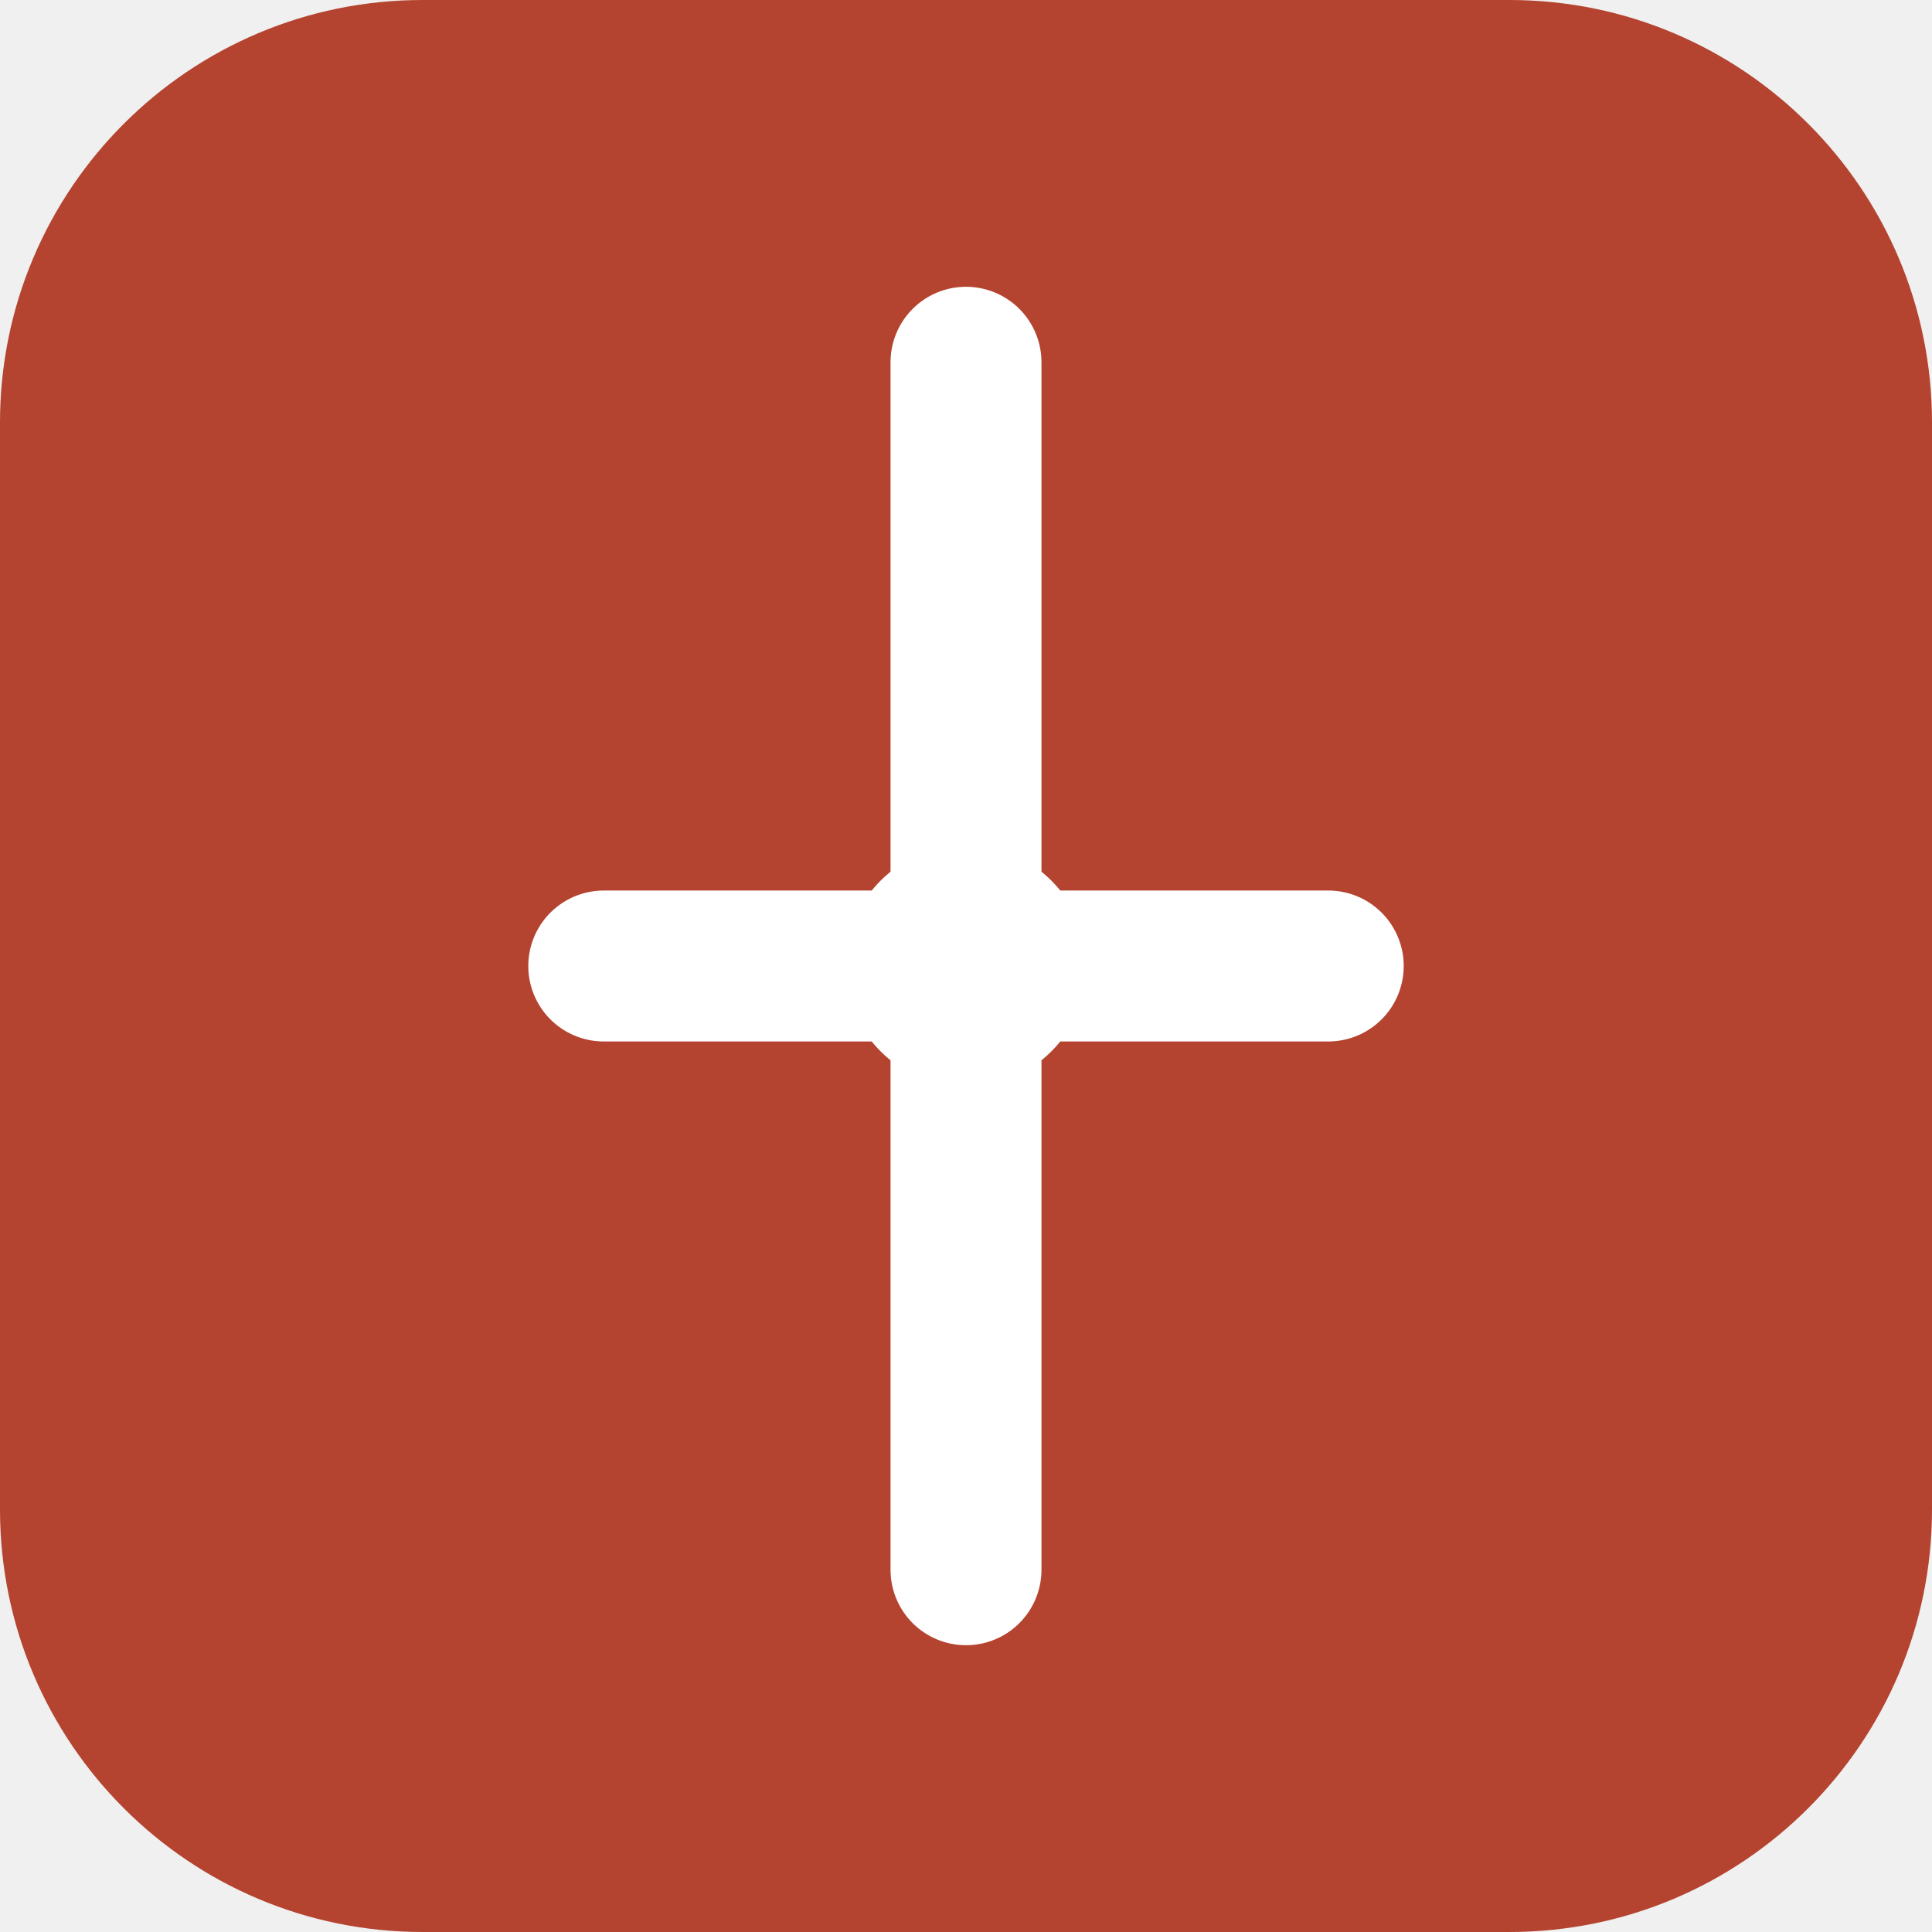
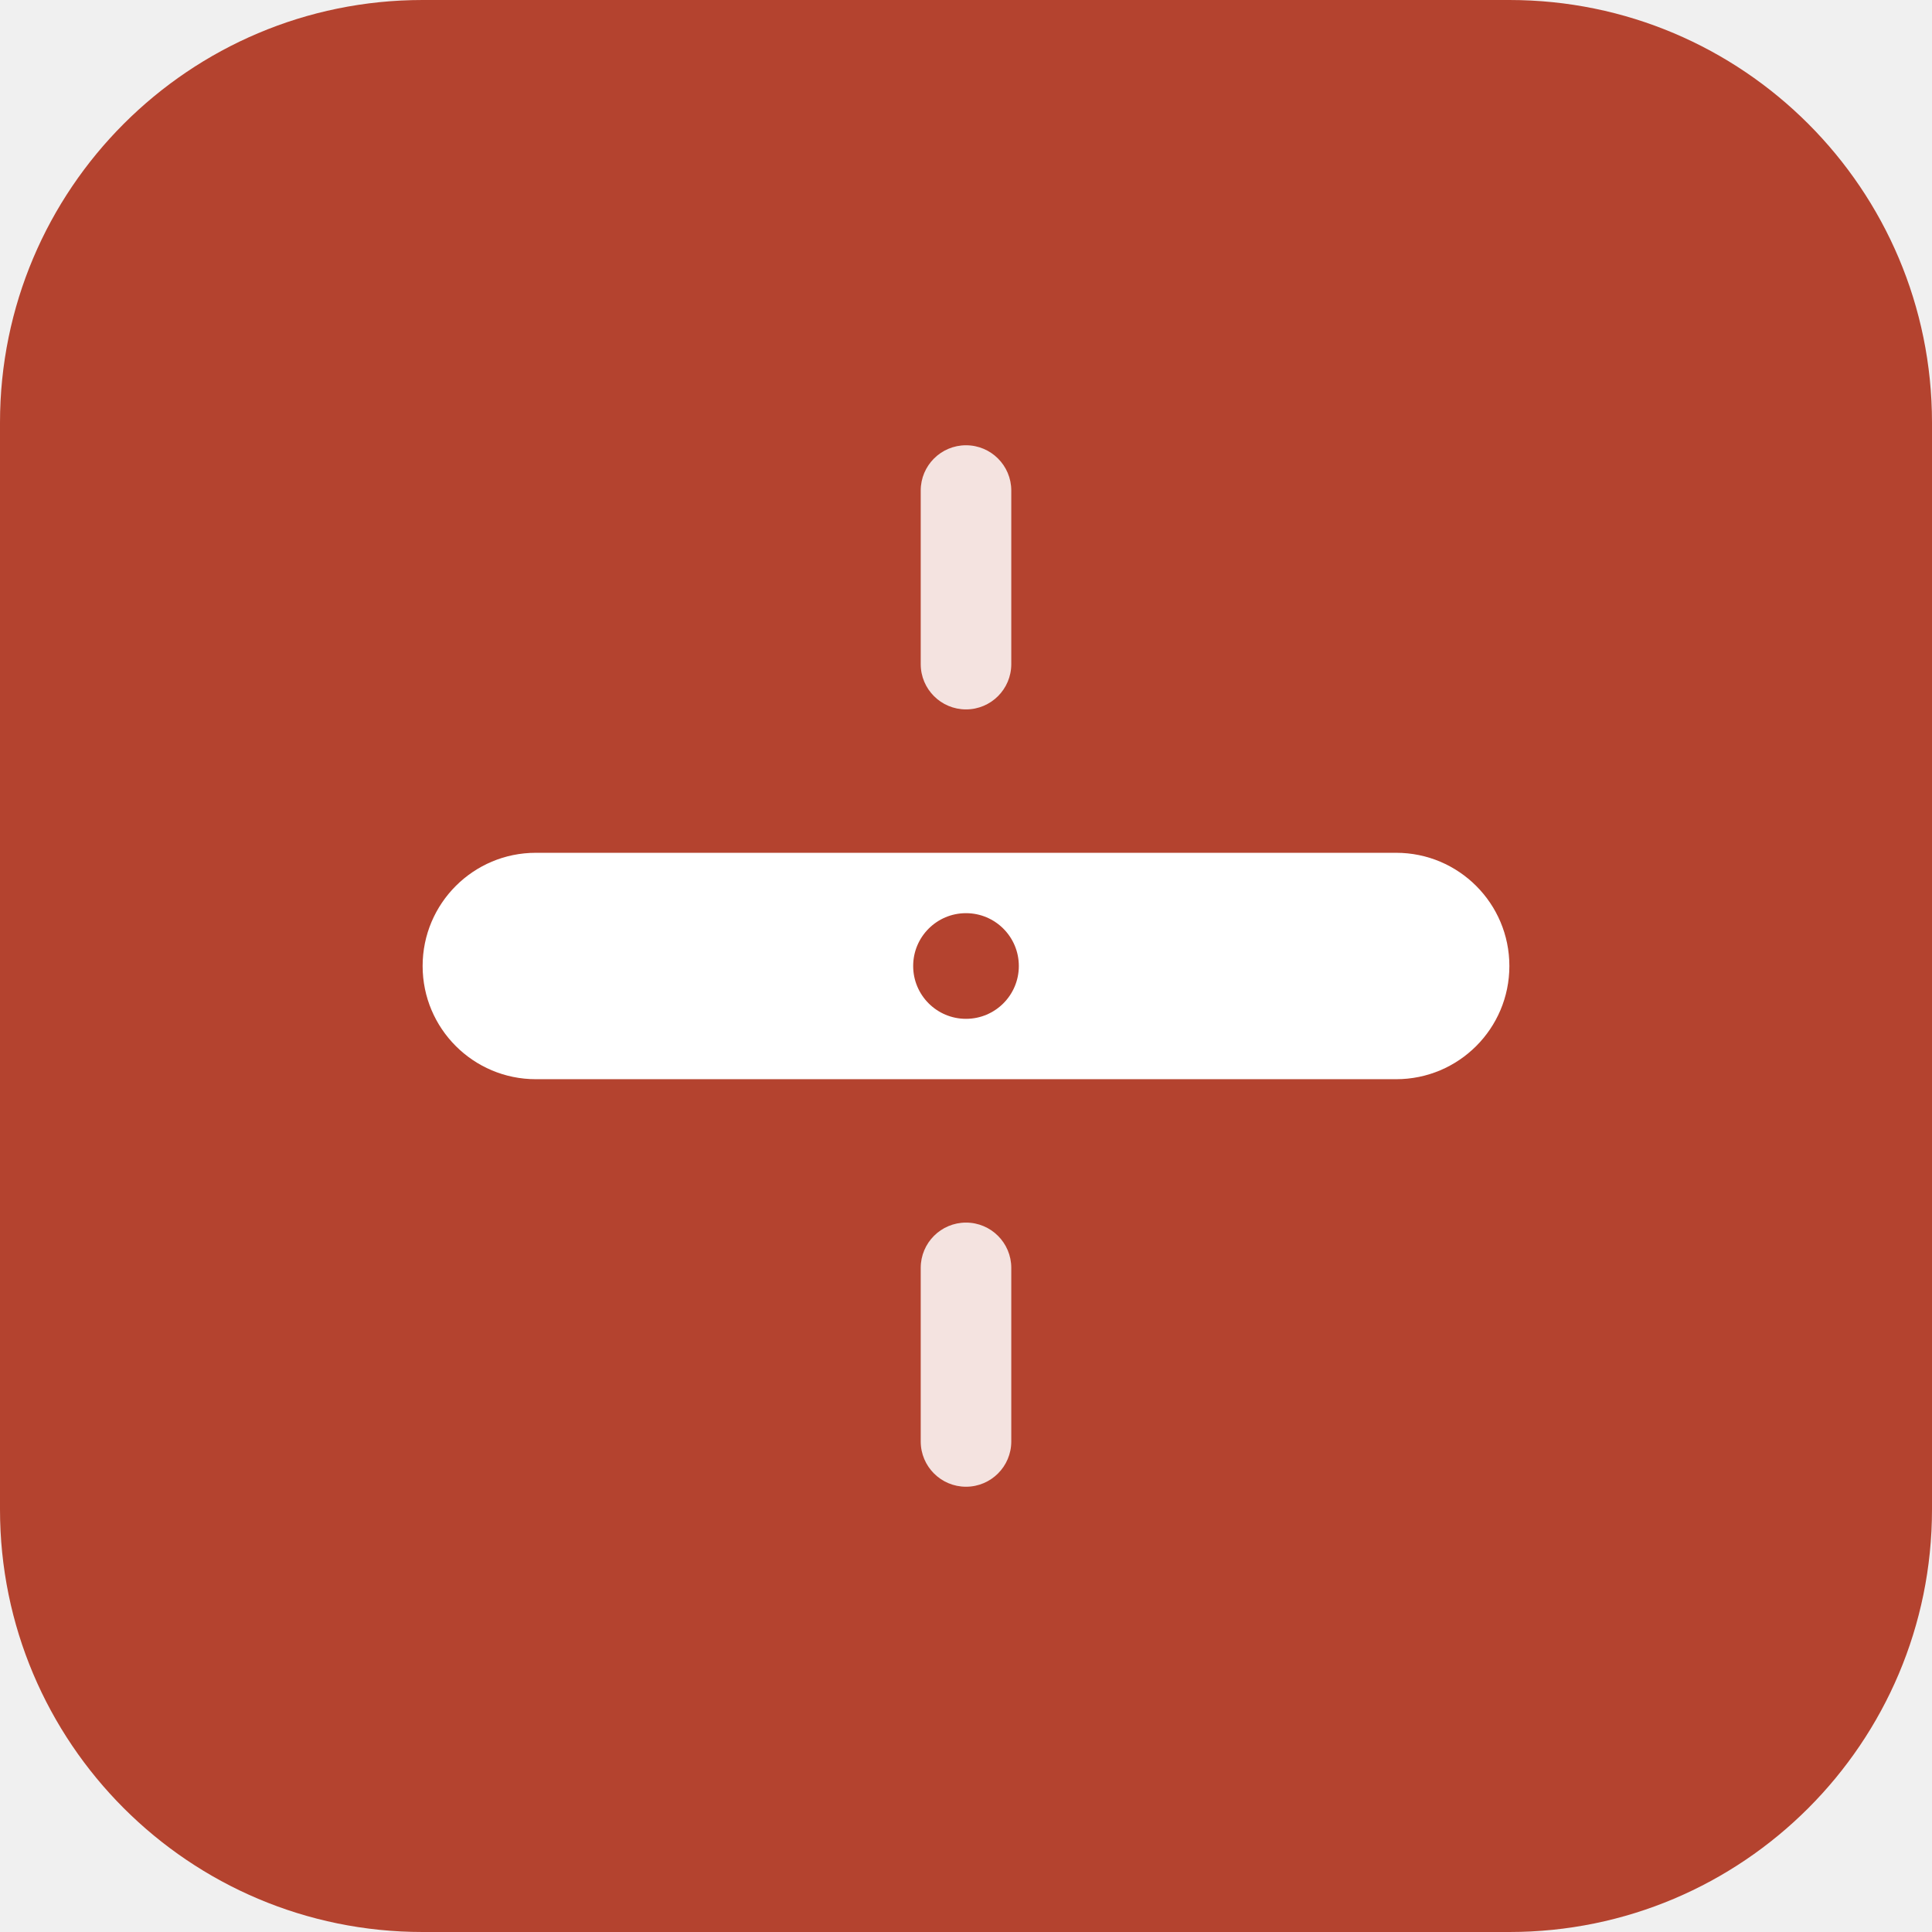
- <svg xmlns="http://www.w3.org/2000/svg" viewBox="0 0 64 64">
-   <rect width="64" height="64" rx="14" fill="#b4432f" />
-   <path d="M32 12v40M20 32h24" stroke="#fff" stroke-width="5" stroke-linecap="round" />
-   <circle cx="32" cy="32" r="4" fill="#fff" />
+ <svg xmlns="http://www.w3.org/2000/svg" viewBox="0 0 512 512">
+   <rect width="512" height="512" rx="112" fill="#b4432f" />
+   <rect x="244" y="118" width="24" height="70" rx="12" fill="#ffffff" opacity="0.85" />
+   <rect x="244" y="324" width="24" height="70" rx="12" fill="#ffffff" opacity="0.85" />
+   <rect x="112" y="226" width="288" height="60" rx="30" fill="#ffffff" />
+   <circle cx="256" cy="256" r="14" fill="#b4432f" />
</svg>
